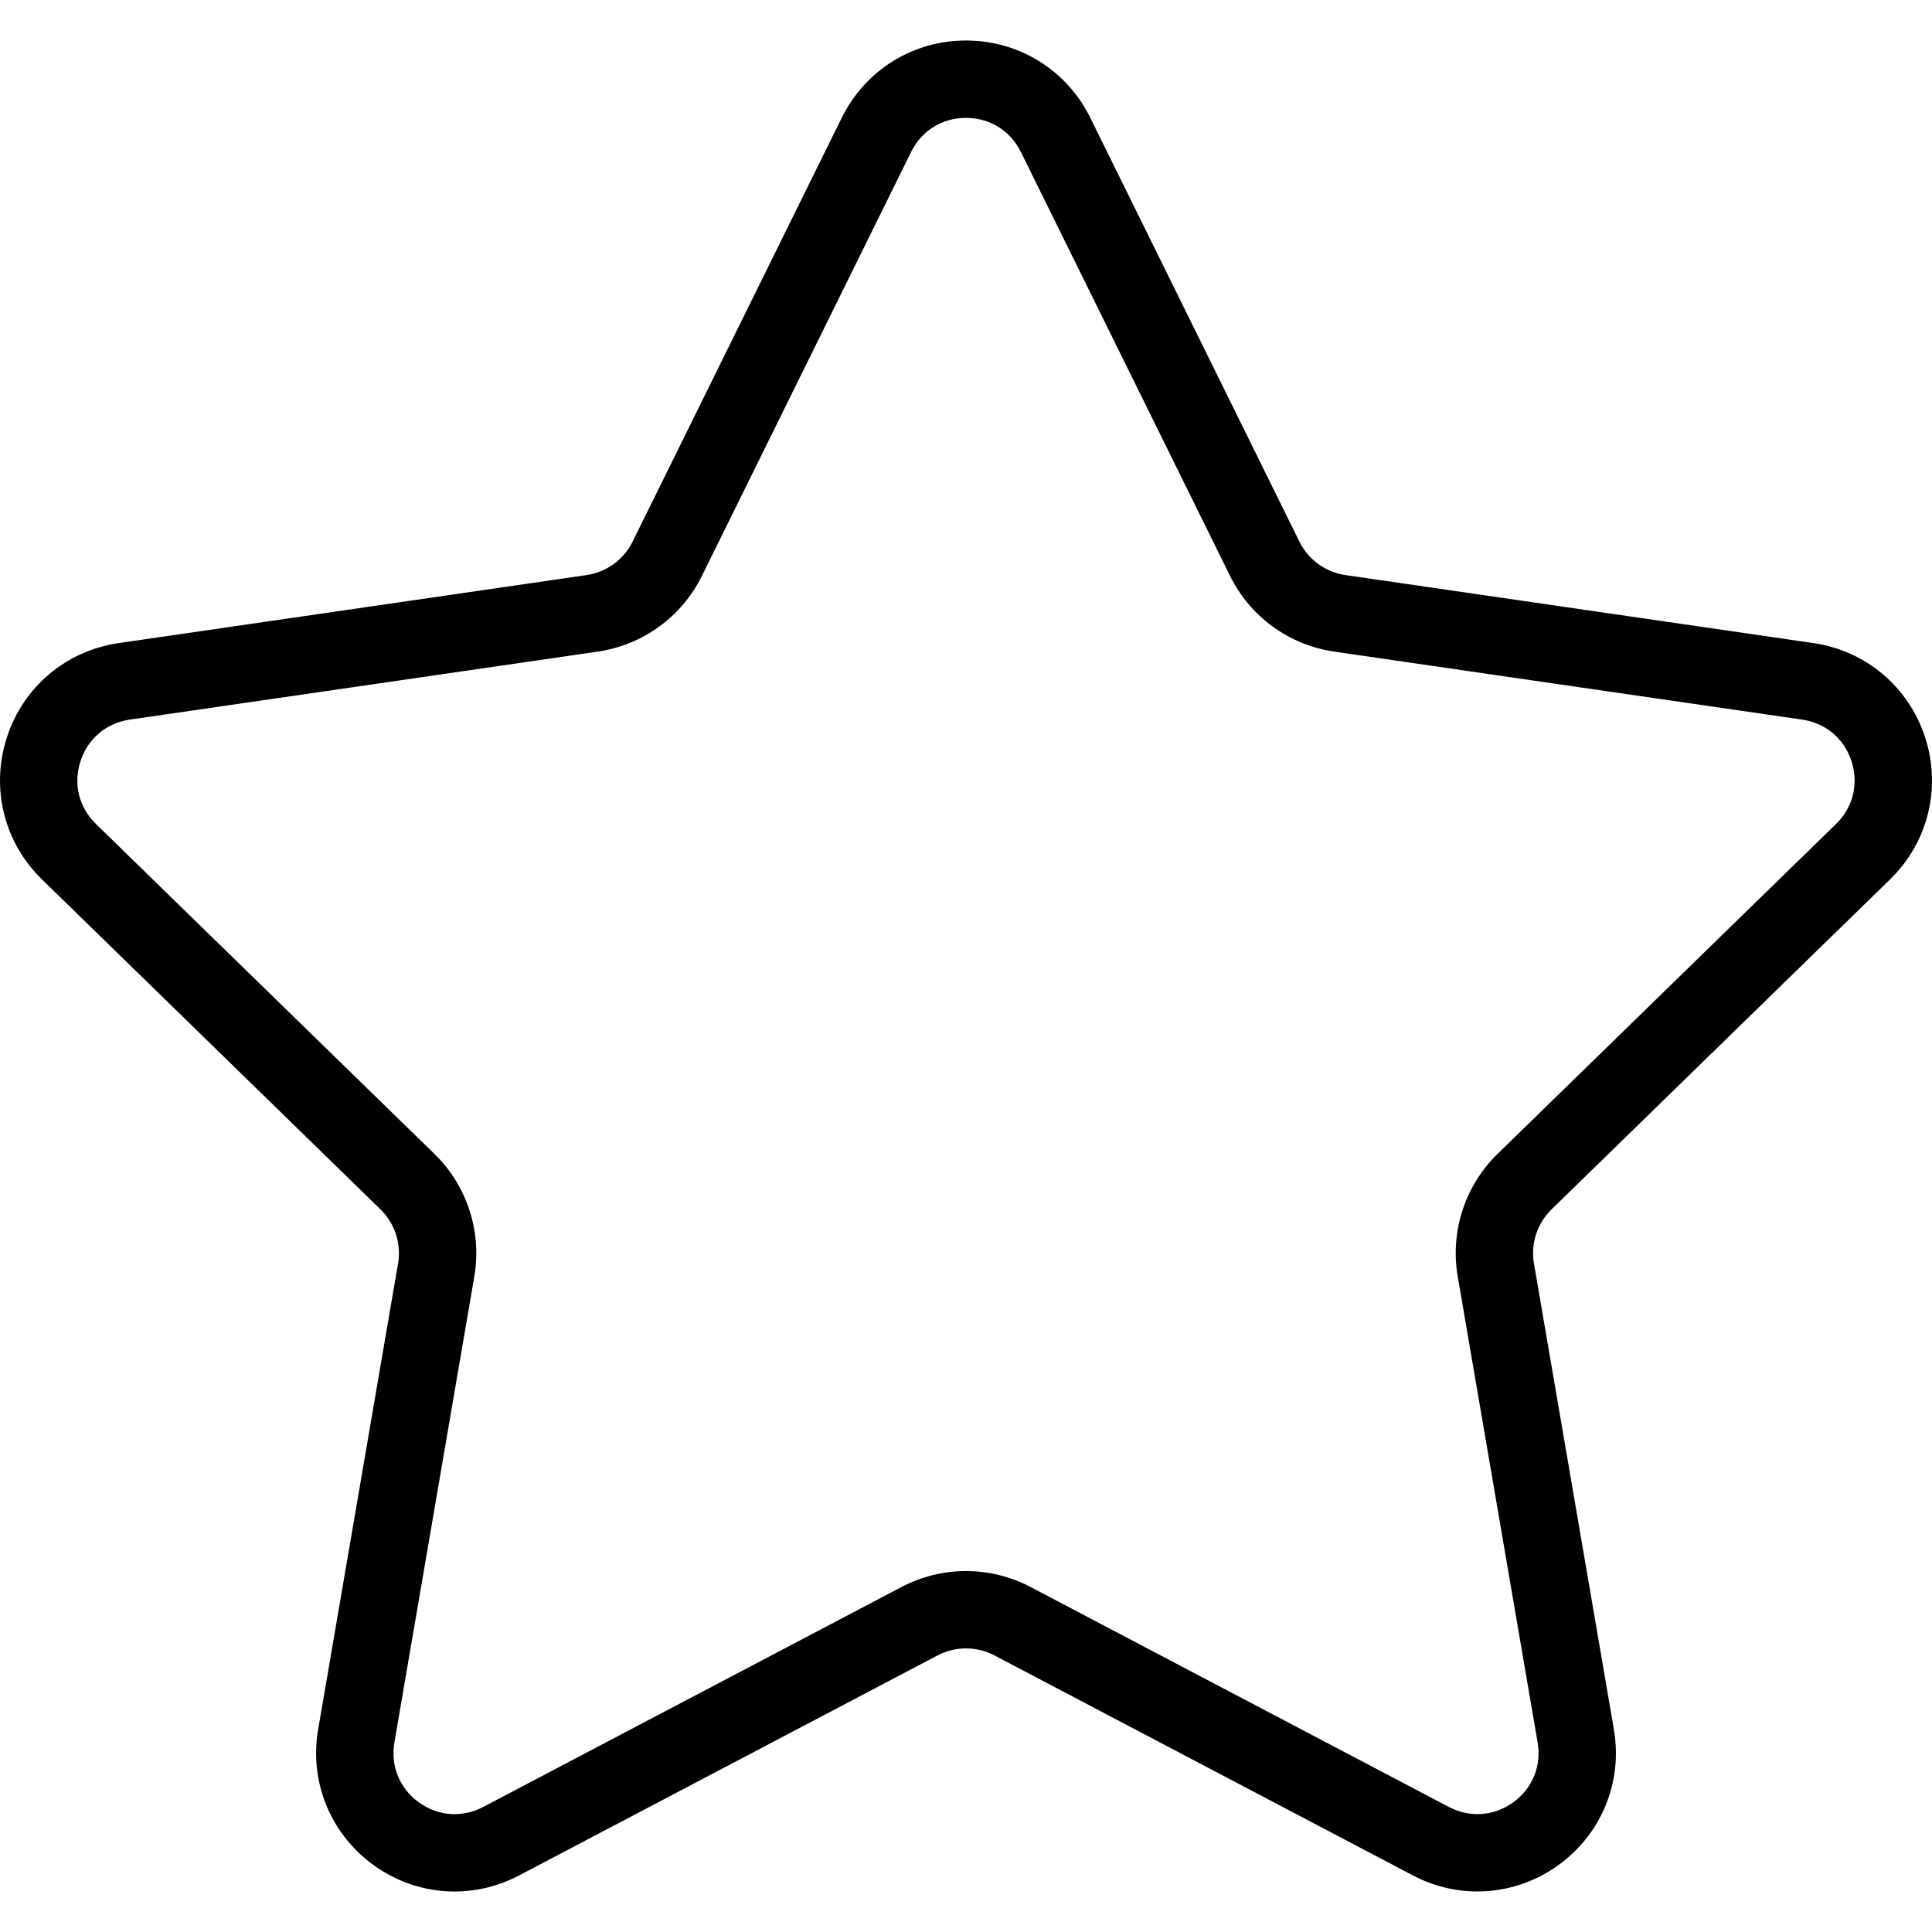
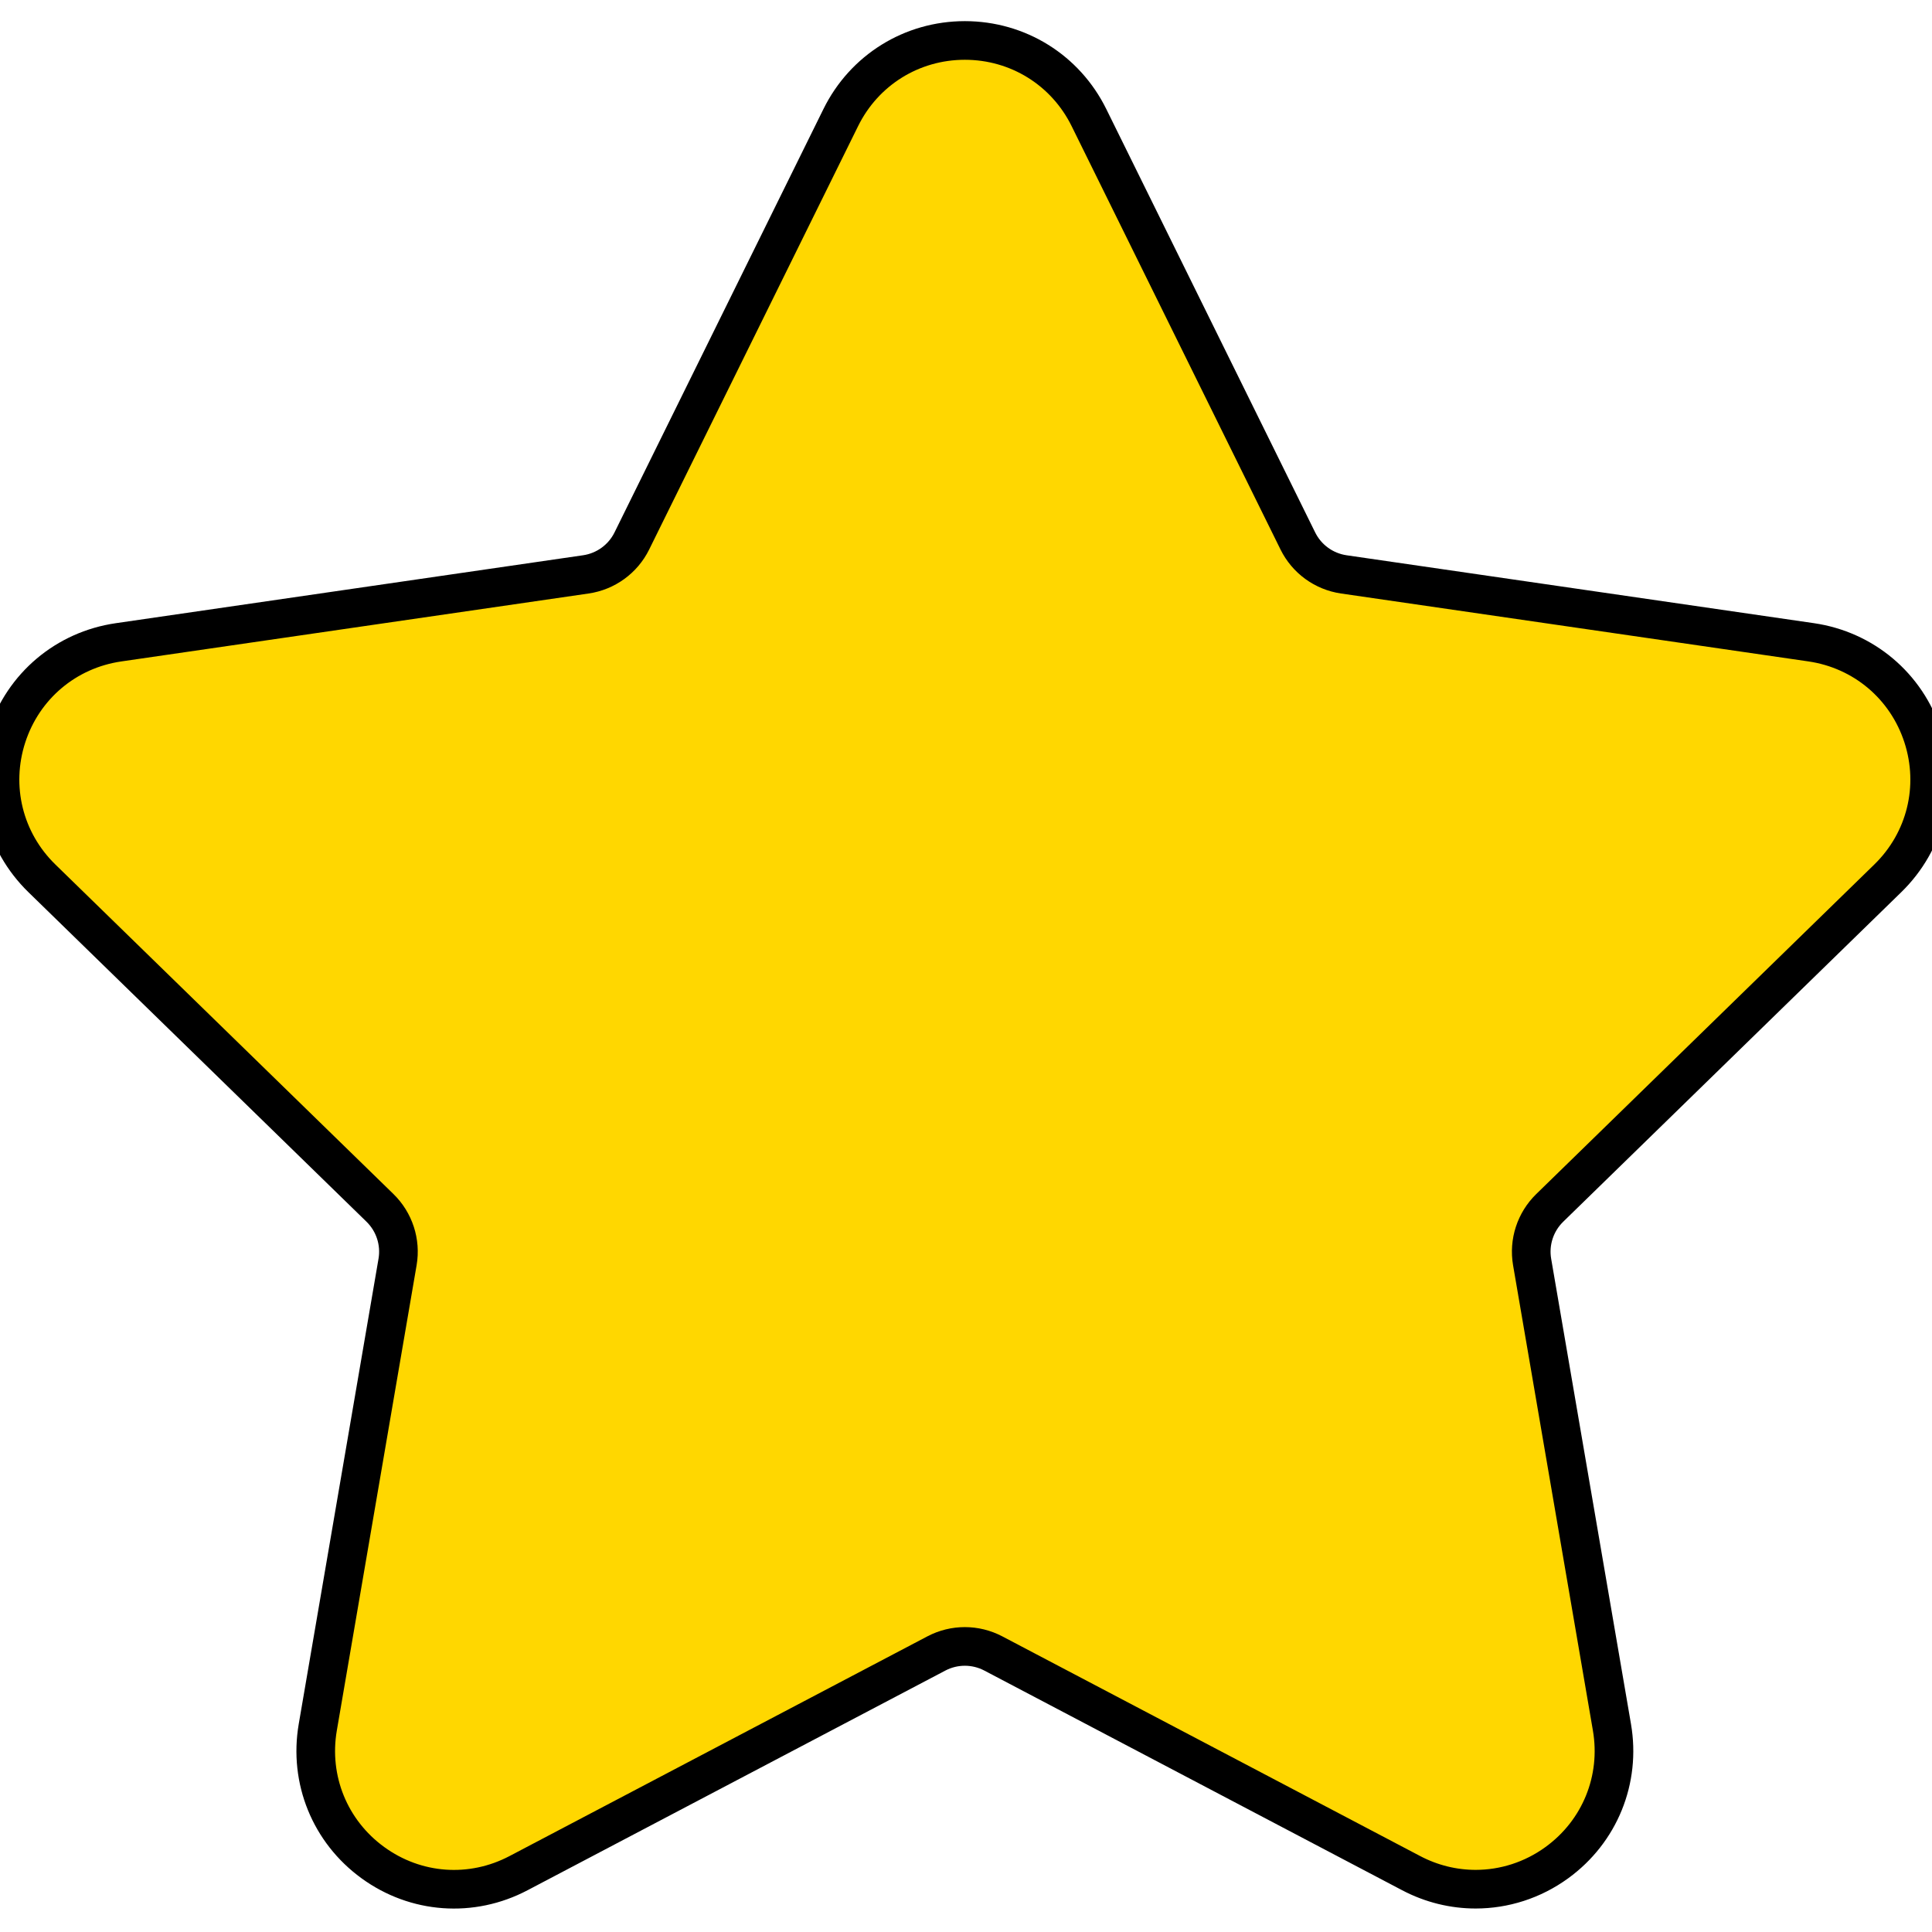
- <svg xmlns="http://www.w3.org/2000/svg" version="1.1" id="Capa_1" x="0px" y="0px" viewBox="0 0 49.94 49.94" style="enable-background:new 0 0 49.94 49.94;" xml:space="preserve">
-   <path d="M48.856,22.731c0.983-0.958,1.33-2.364,0.906-3.671c-0.425-1.307-1.532-2.24-2.892-2.438l-12.092-1.757  c-0.515-0.075-0.96-0.398-1.19-0.865L28.182,3.043c-0.607-1.231-1.839-1.996-3.212-1.996c-1.372,0-2.604,0.765-3.211,1.996  L16.352,14c-0.23,0.467-0.676,0.79-1.191,0.865L3.069,16.623C1.71,16.82,0.603,17.753,0.178,19.06  c-0.424,1.307-0.077,2.713,0.906,3.671l8.749,8.528c0.373,0.364,0.544,0.888,0.456,1.4L8.224,44.702  c-0.232,1.353,0.313,2.694,1.424,3.502c1.11,0.809,2.555,0.914,3.772,0.273l10.814-5.686c0.461-0.242,1.011-0.242,1.472,0  l10.815,5.686c0.528,0.278,1.1,0.415,1.669,0.415c0.739,0,1.475-0.231,2.103-0.688c1.111-0.808,1.656-2.149,1.424-3.502  L39.651,32.66c-0.088-0.513,0.083-1.036,0.456-1.4L48.856,22.731z M37.681,32.998l2.065,12.042c0.104,0.606-0.131,1.185-0.629,1.547  c-0.499,0.361-1.12,0.405-1.665,0.121l-10.815-5.687c-0.521-0.273-1.095-0.411-1.667-0.411s-1.145,0.138-1.667,0.412l-10.813,5.686  c-0.547,0.284-1.168,0.24-1.666-0.121c-0.498-0.362-0.732-0.94-0.629-1.547l2.065-12.042c0.199-1.162-0.186-2.348-1.03-3.17  L2.48,21.299c-0.441-0.43-0.591-1.036-0.4-1.621c0.19-0.586,0.667-0.988,1.276-1.077l12.091-1.757  c1.167-0.169,2.176-0.901,2.697-1.959l5.407-10.957c0.272-0.552,0.803-0.881,1.418-0.881c0.616,0,1.146,0.329,1.419,0.881  l5.407,10.957c0.521,1.058,1.529,1.79,2.696,1.959l12.092,1.757c0.609,0.089,1.086,0.491,1.276,1.077  c0.19,0.585,0.041,1.191-0.4,1.621l-8.749,8.528C37.866,30.65,37.481,31.835,37.681,32.998z" />
-   <g>
- </g>
-   <g>
- </g>
-   <g>
- </g>
-   <g>
- </g>
-   <g>
- </g>
-   <g>
- </g>
-   <g>
- </g>
-   <g>
- </g>
-   <g>
- </g>
-   <g>
- </g>
-   <g>
- </g>
-   <g>
- </g>
-   <g>
- </g>
-   <g>
- </g>
-   <g>
- </g>
+ <svg xmlns="http://www.w3.org/2000/svg" version="1.1" x="0px" y="0px" viewBox="0 0 50 50" style="enable-background:new 0 0 50 50;" width="16px" height="16px;" xml:space="preserve">
+   <path d="m48.856,22.731c0.983,-0.958 1.33,-2.364 0.906,-3.671c-0.425,-1.307 -1.532,-2.24 -2.892,-2.438l-12.092,-1.757c-0.515,-0.075 -0.96,-0.398 -1.19,-0.865l-5.406,-10.957c-0.607,-1.231 -1.839,-1.996 -3.212,-1.996c-1.372,0 -2.604,0.765 -3.211,1.996l-5.407,10.957c-0.23,0.467 -0.676,0.79 -1.191,0.865l-12.092,1.758c-1.359,0.197 -2.466,1.13 -2.891,2.437c-0.424,1.307 -0.077,2.713 0.906,3.671l8.749,8.528c0.373,0.364 0.544,0.888 0.456,1.4l-2.065,12.043c-0.232,1.353 0.313,2.694 1.424,3.502c1.11,0.809 2.555,0.914 3.772,0.273l10.814,-5.686c0.461,-0.242 1.011,-0.242 1.472,0l10.815,5.686c0.528,0.278 1.1,0.415 1.669,0.415c0.739,0 1.475,-0.231 2.103,-0.688c1.111,-0.808 1.656,-2.149 1.424,-3.502l-2.066,-12.042c-0.088,-0.513 0.083,-1.036 0.456,-1.4l8.749,-8.529z" fill="gold" stroke="black" />
</svg>
